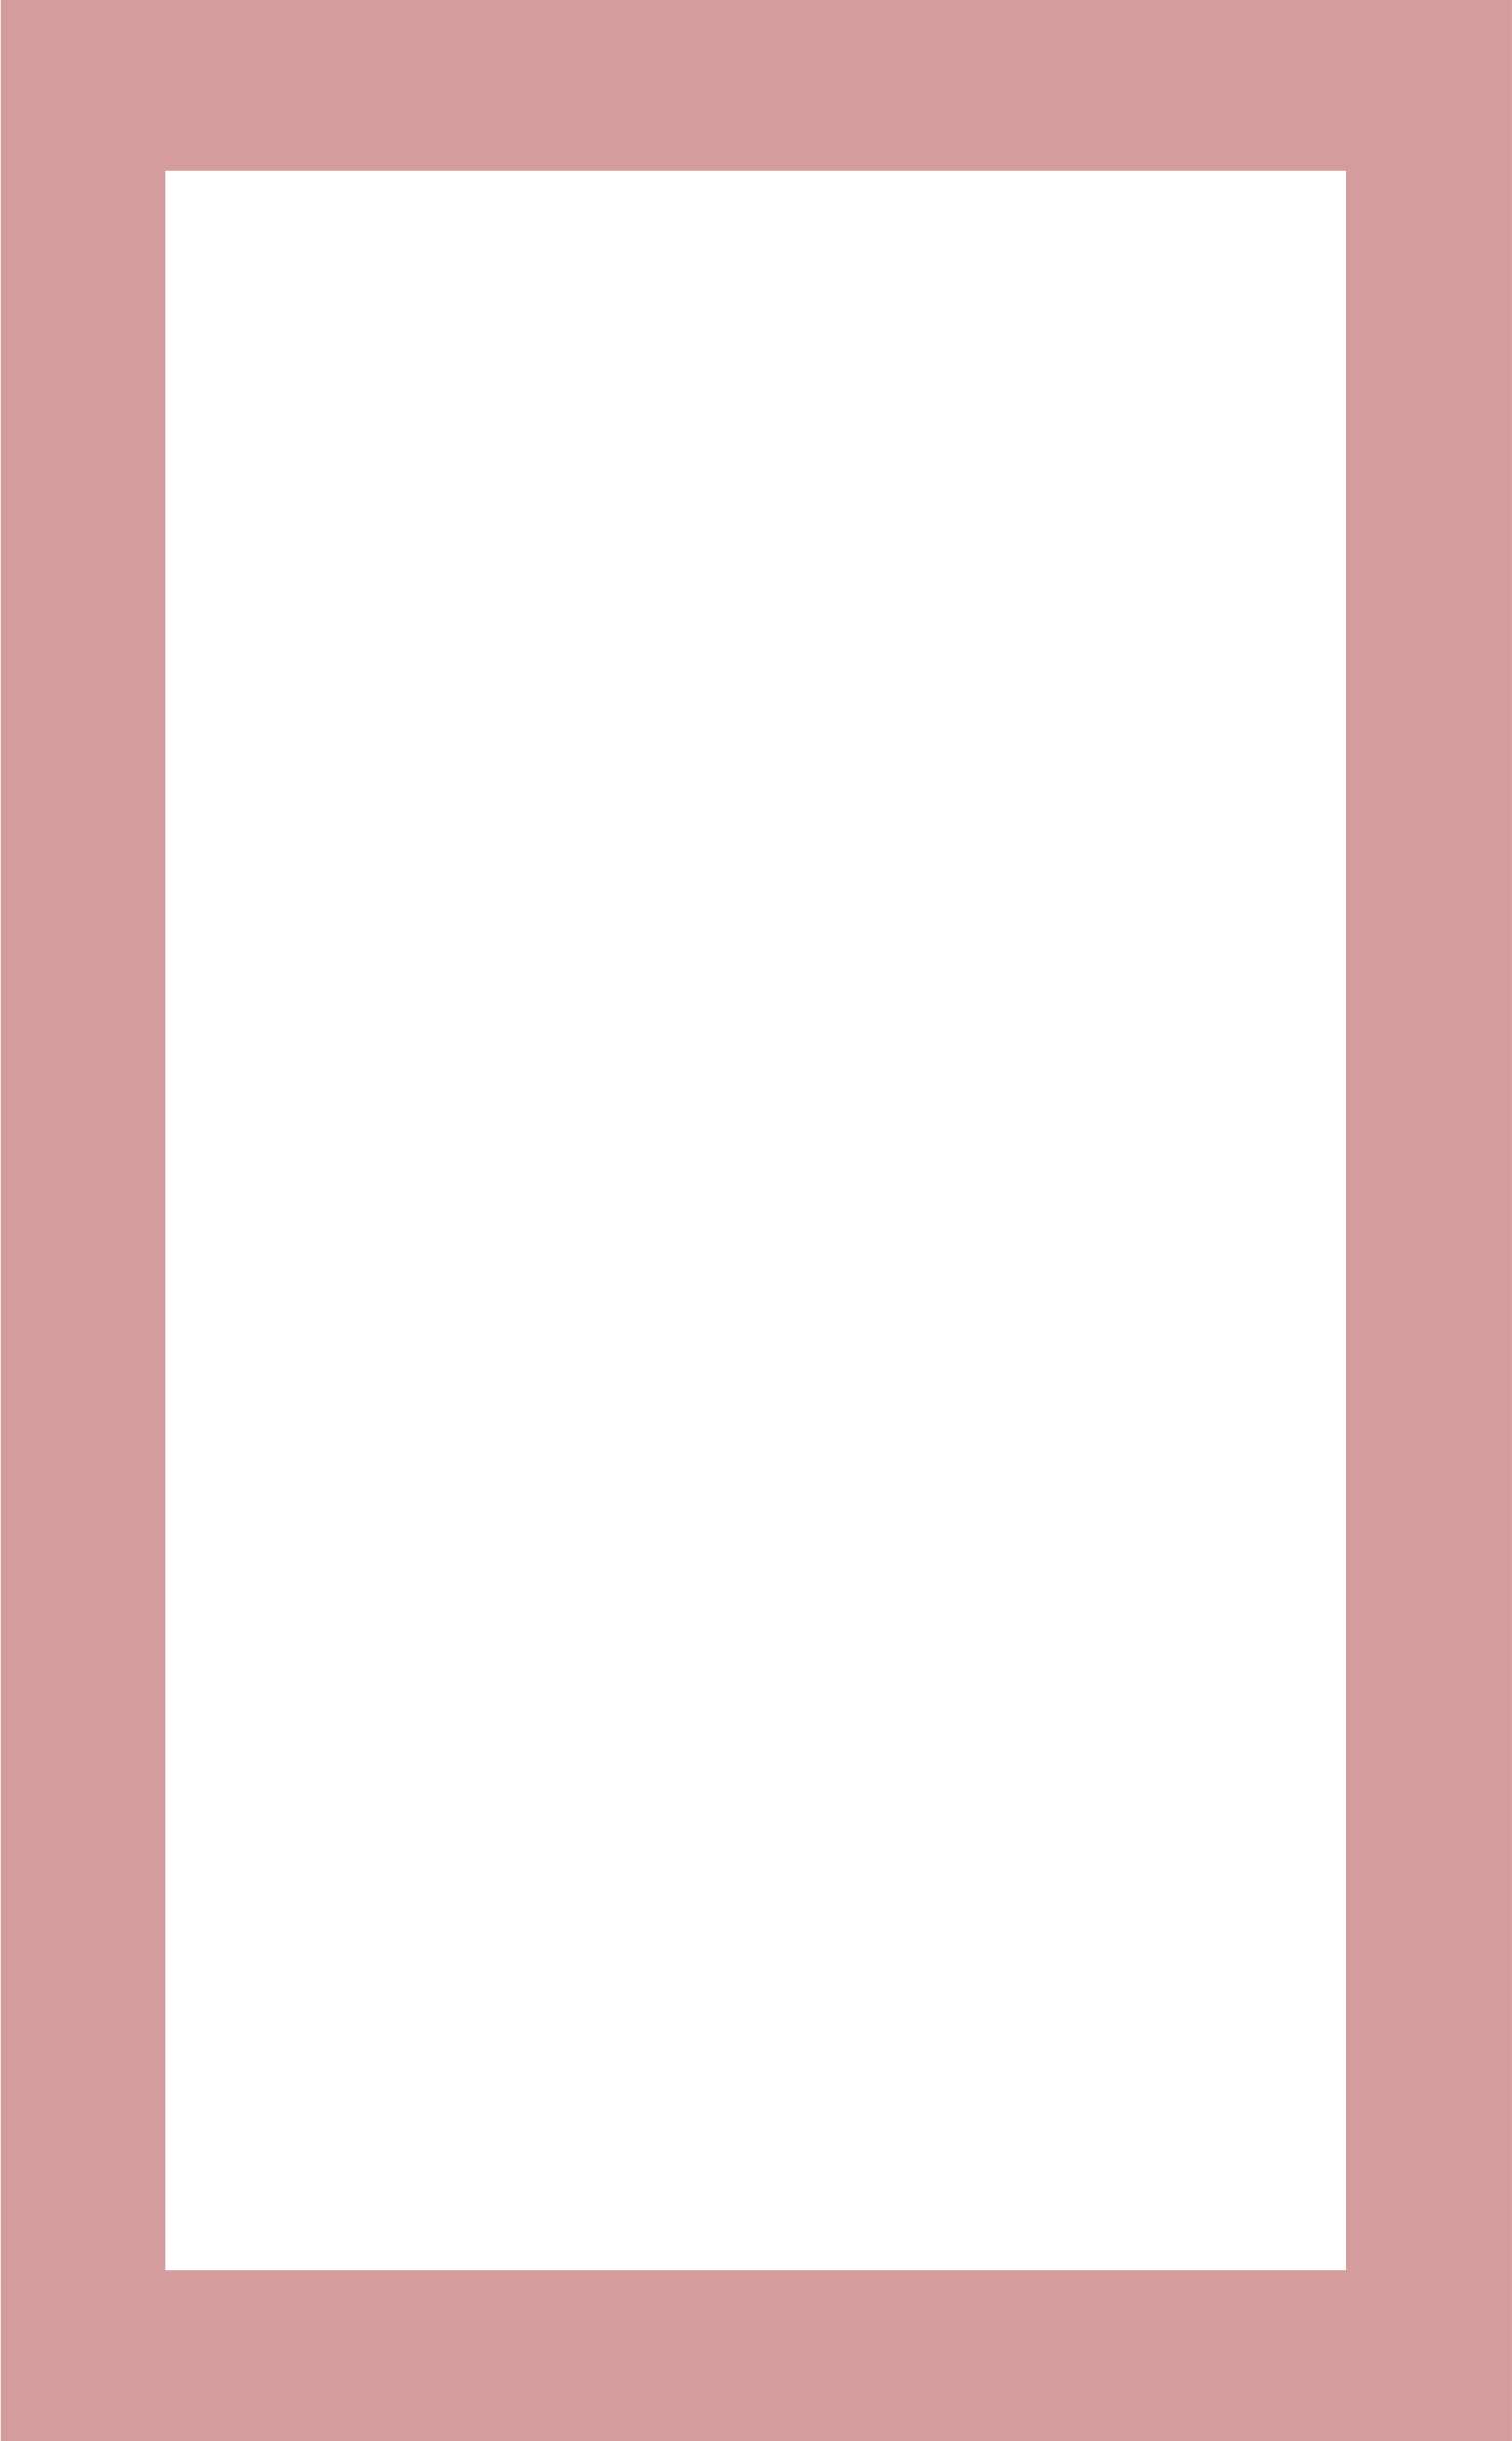
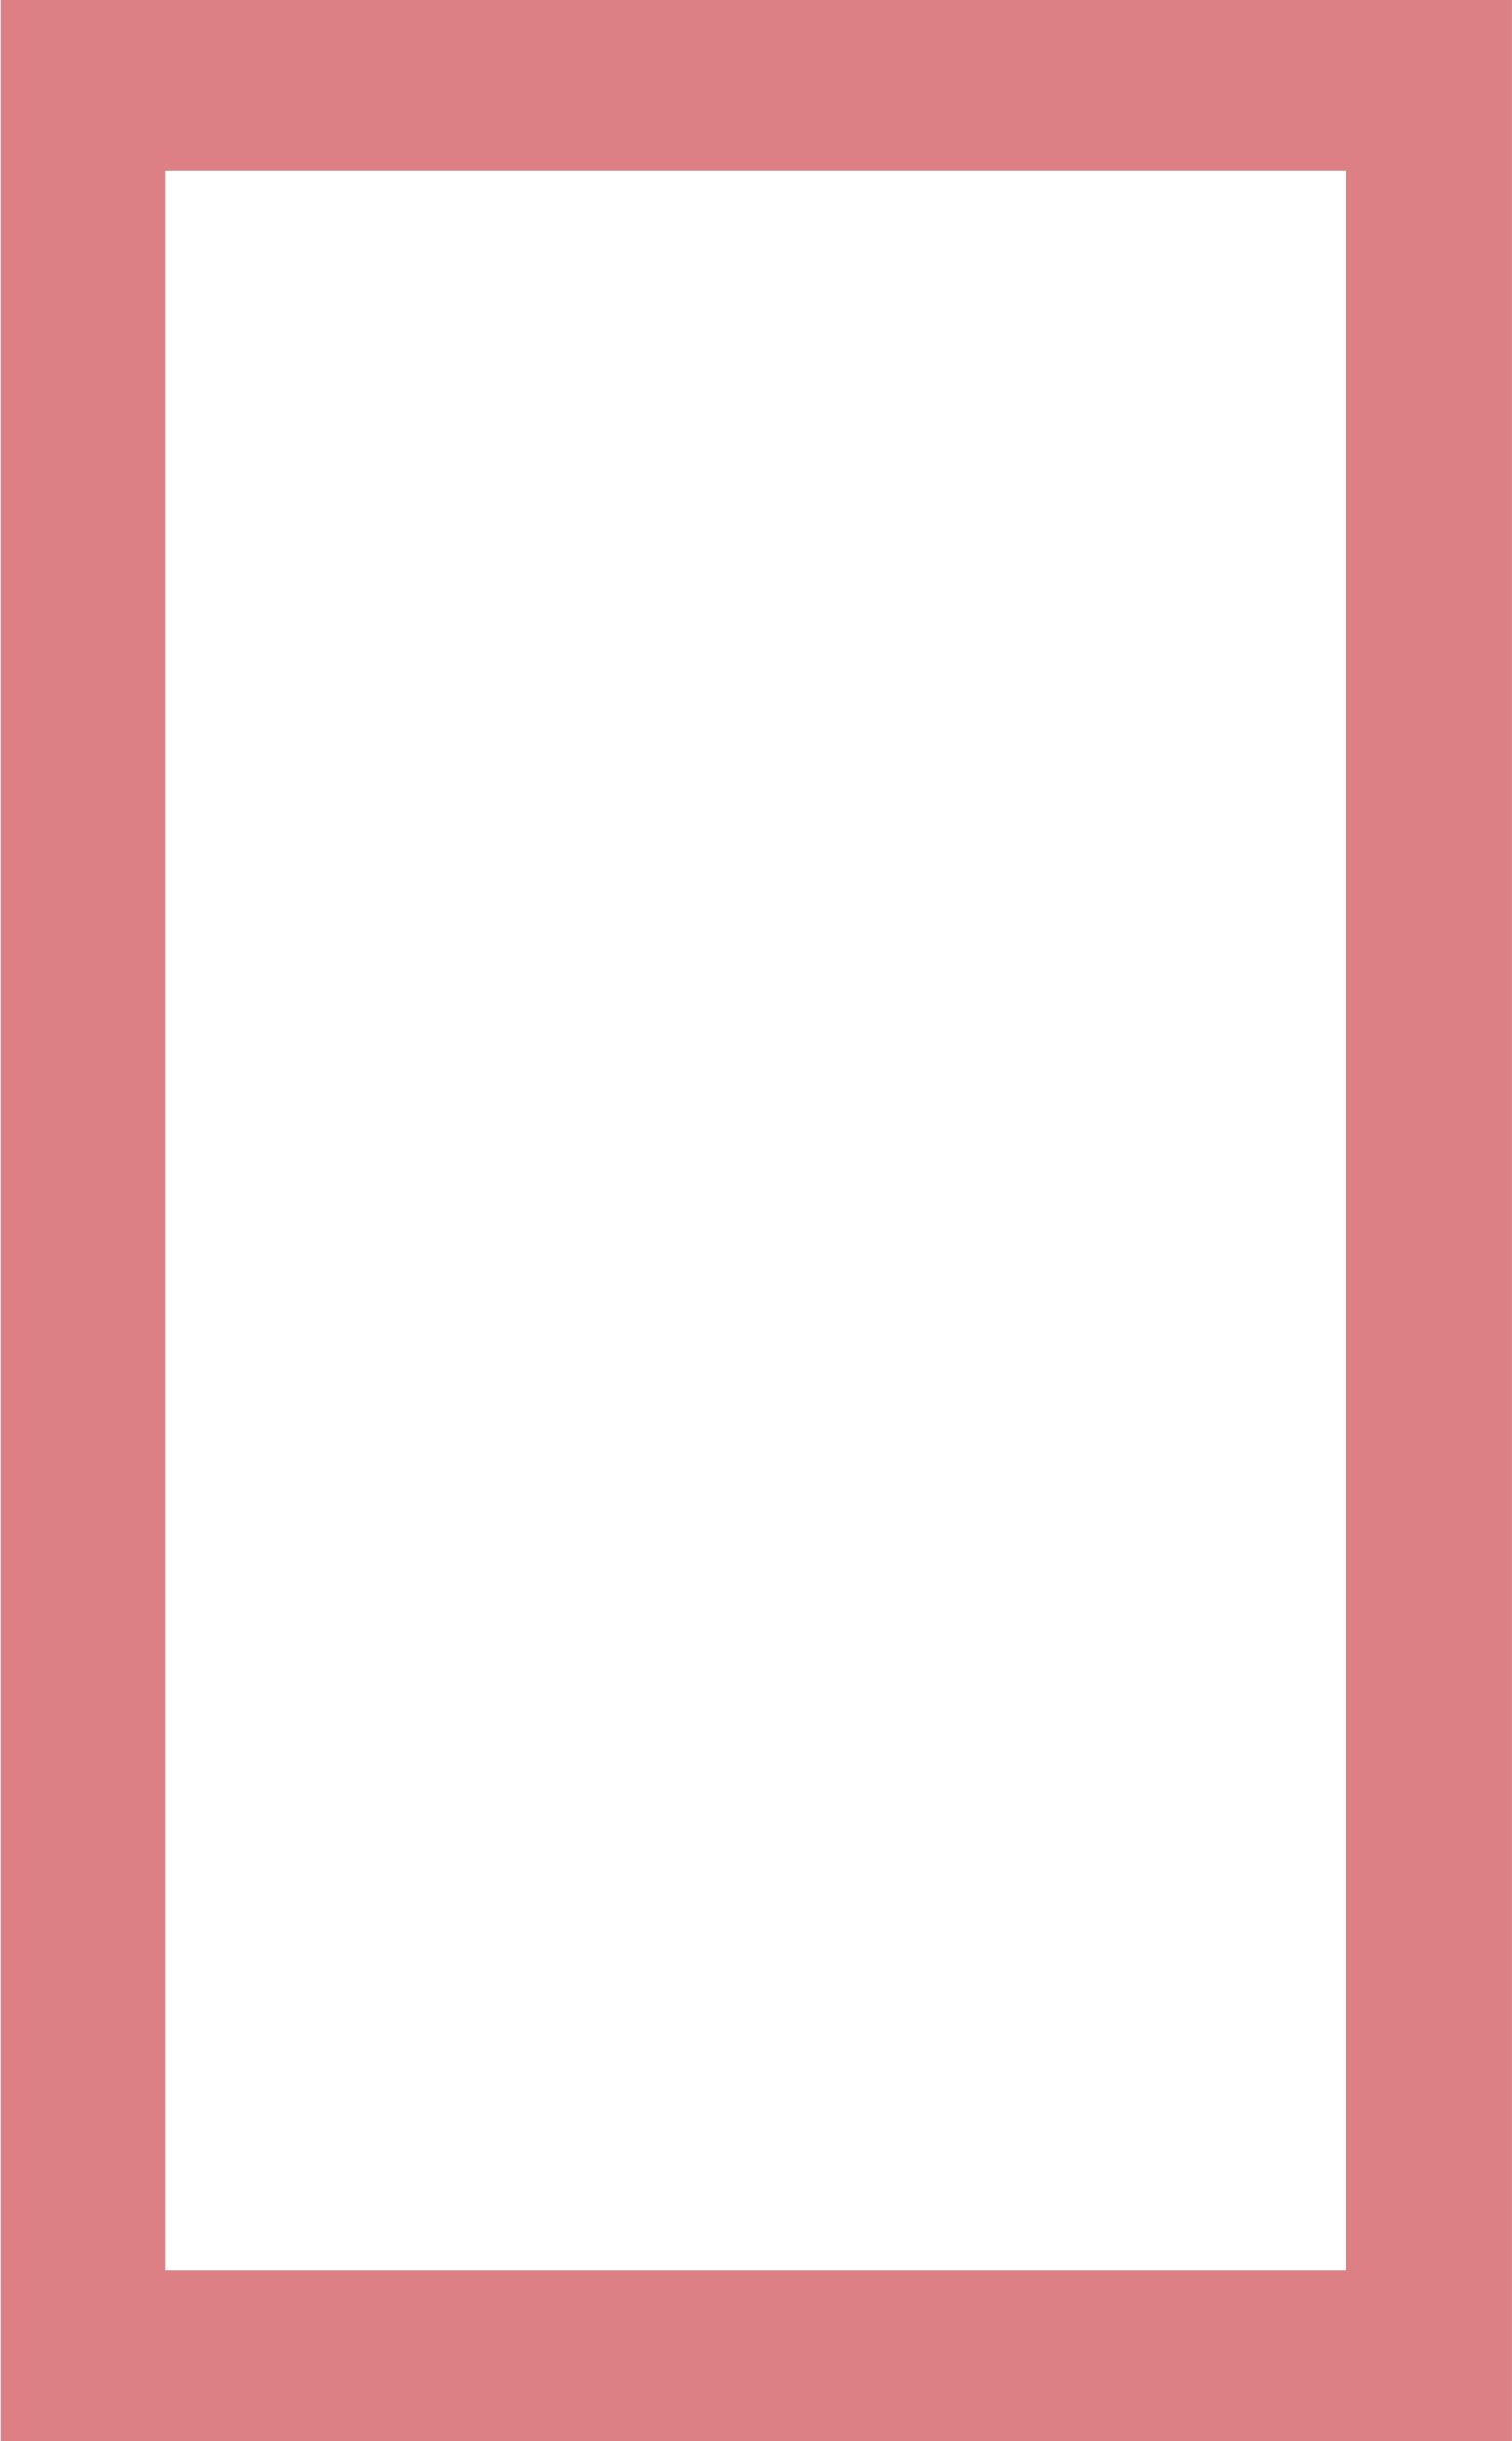
<svg xmlns="http://www.w3.org/2000/svg" id="rect" viewBox="0 0 102.04 164.71">
  <defs>
    <style>
            .cls-1 {
-              fill: rgba(202,131,133,0.8);
+              fill: rgba(212, 97, 103, 0.80);
            }
        </style>
  </defs>
  <path class="cls-1" d="M101.89,163.71h-102V-1h102V163.71ZM90.69,10.52H11V152.19H90.69V10.52Z" transform="translate(0.16 1)" />
</svg>
